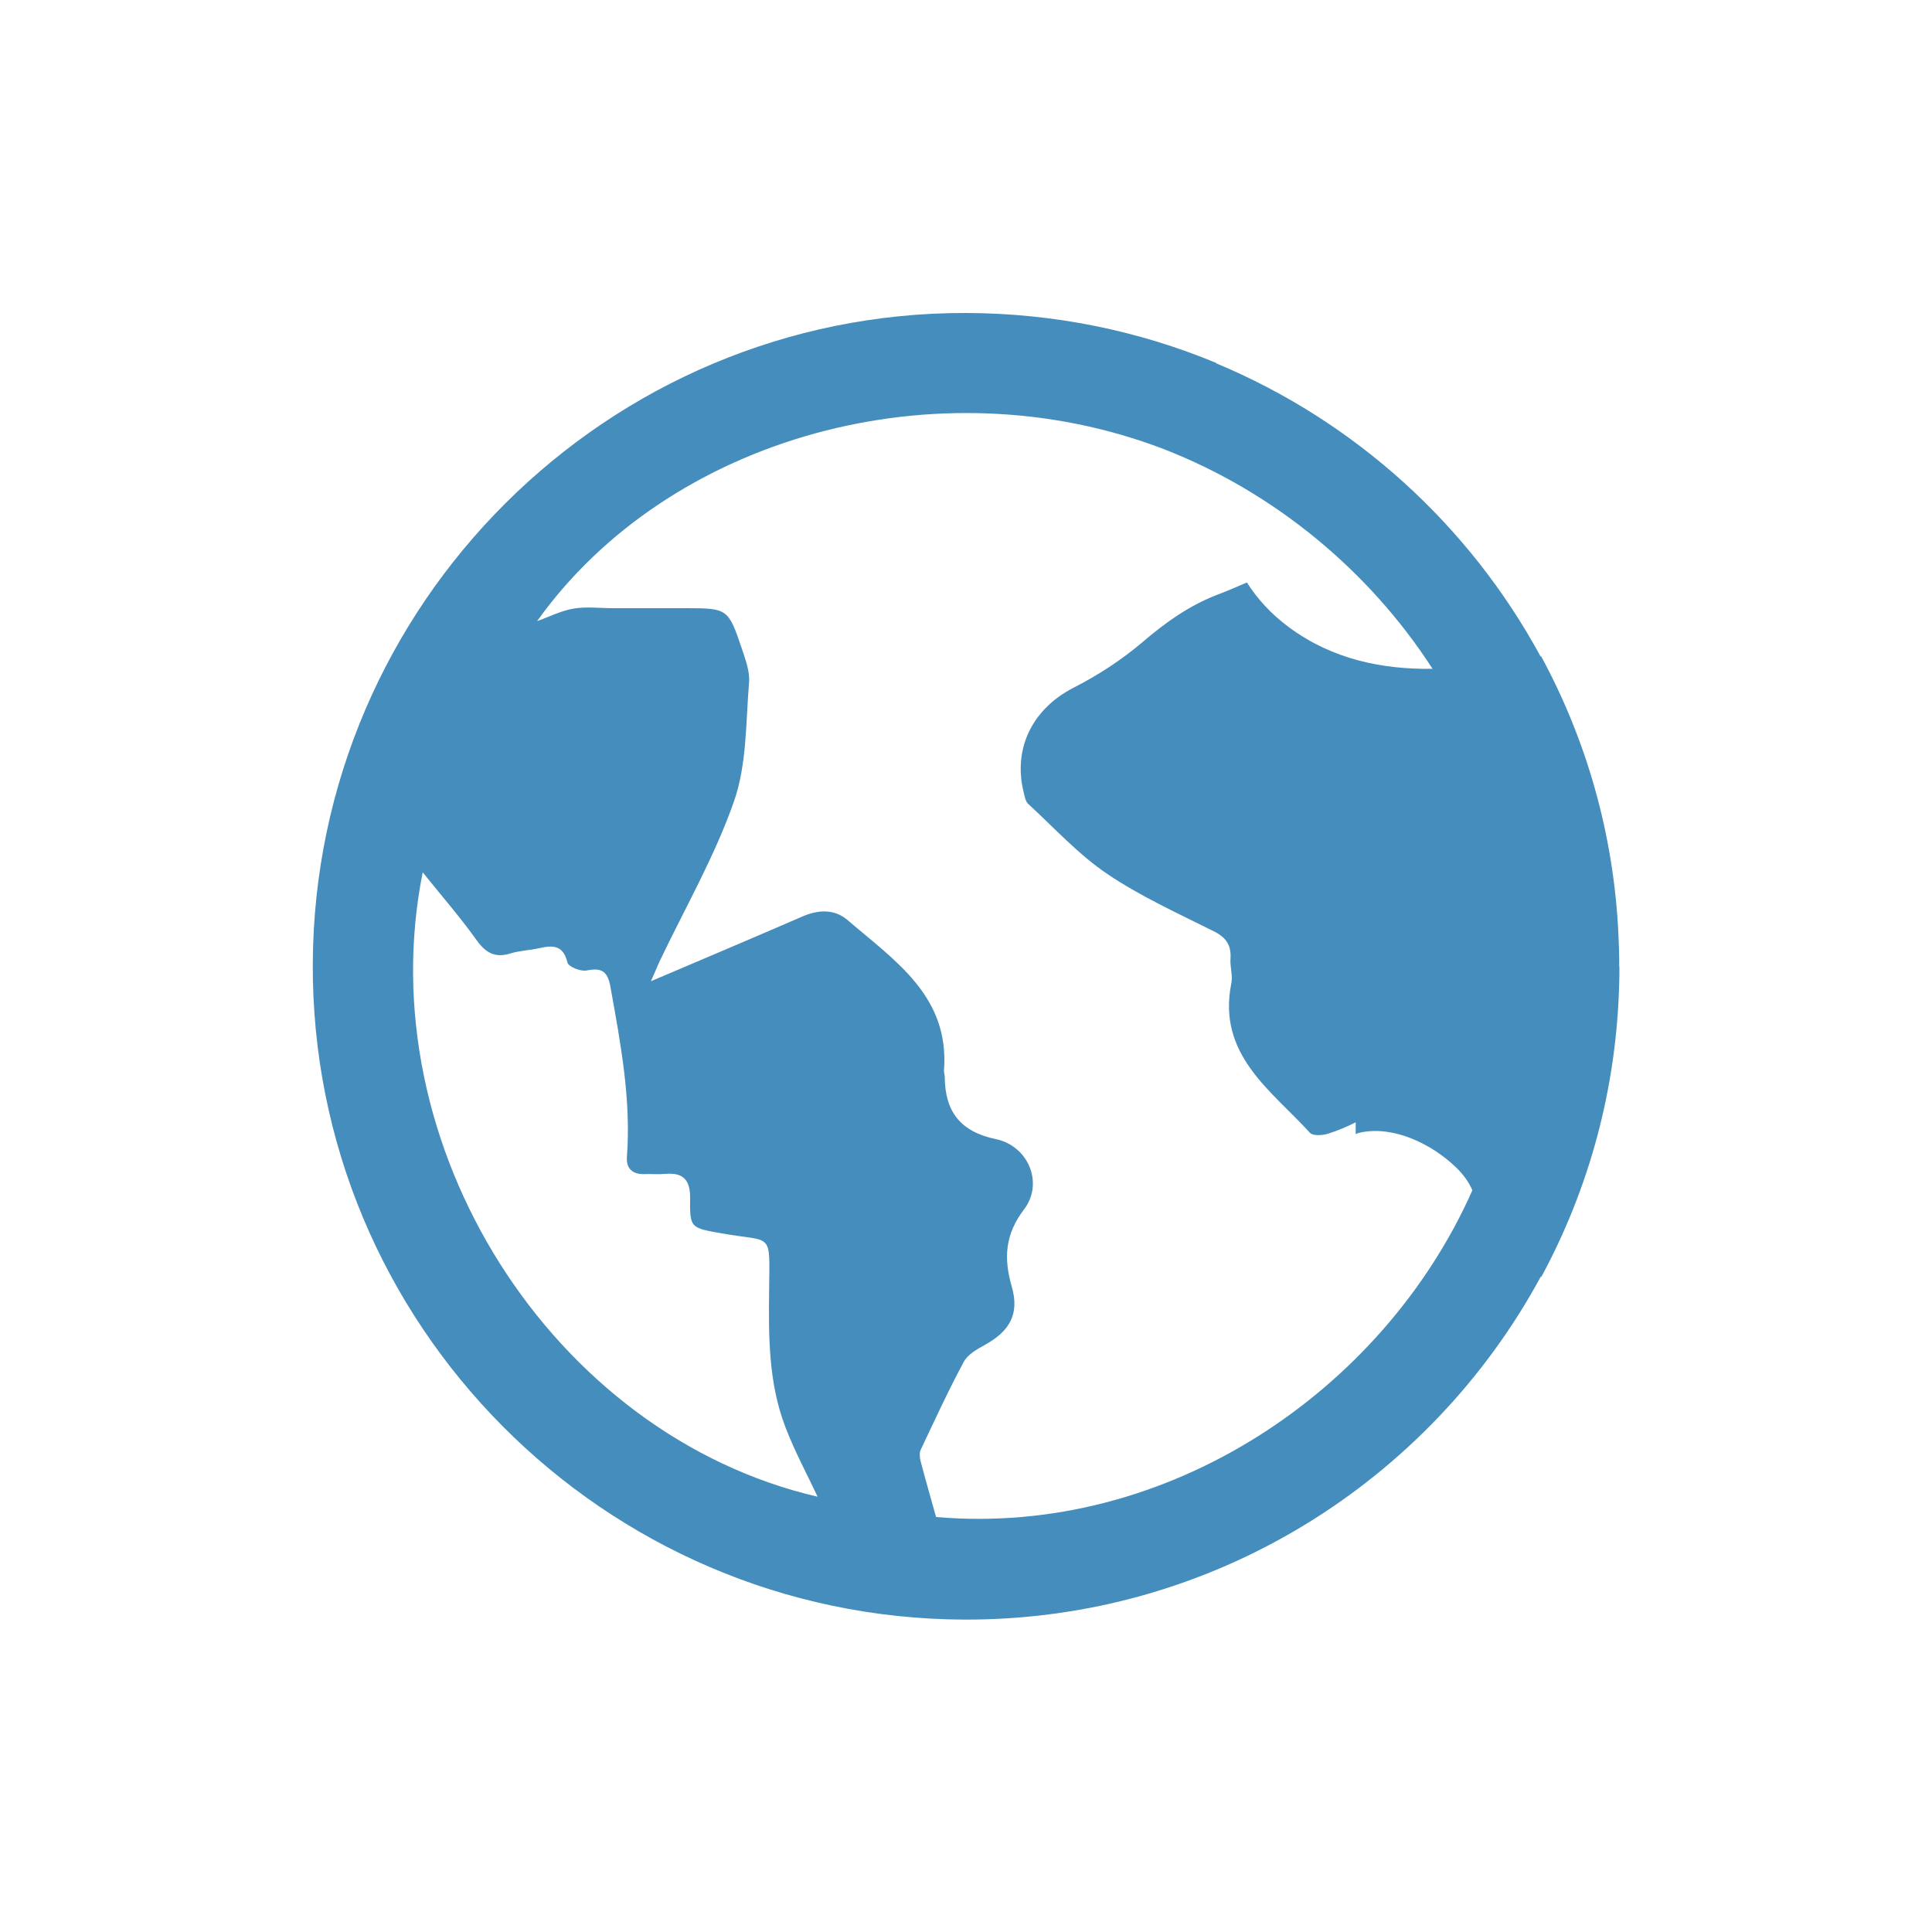
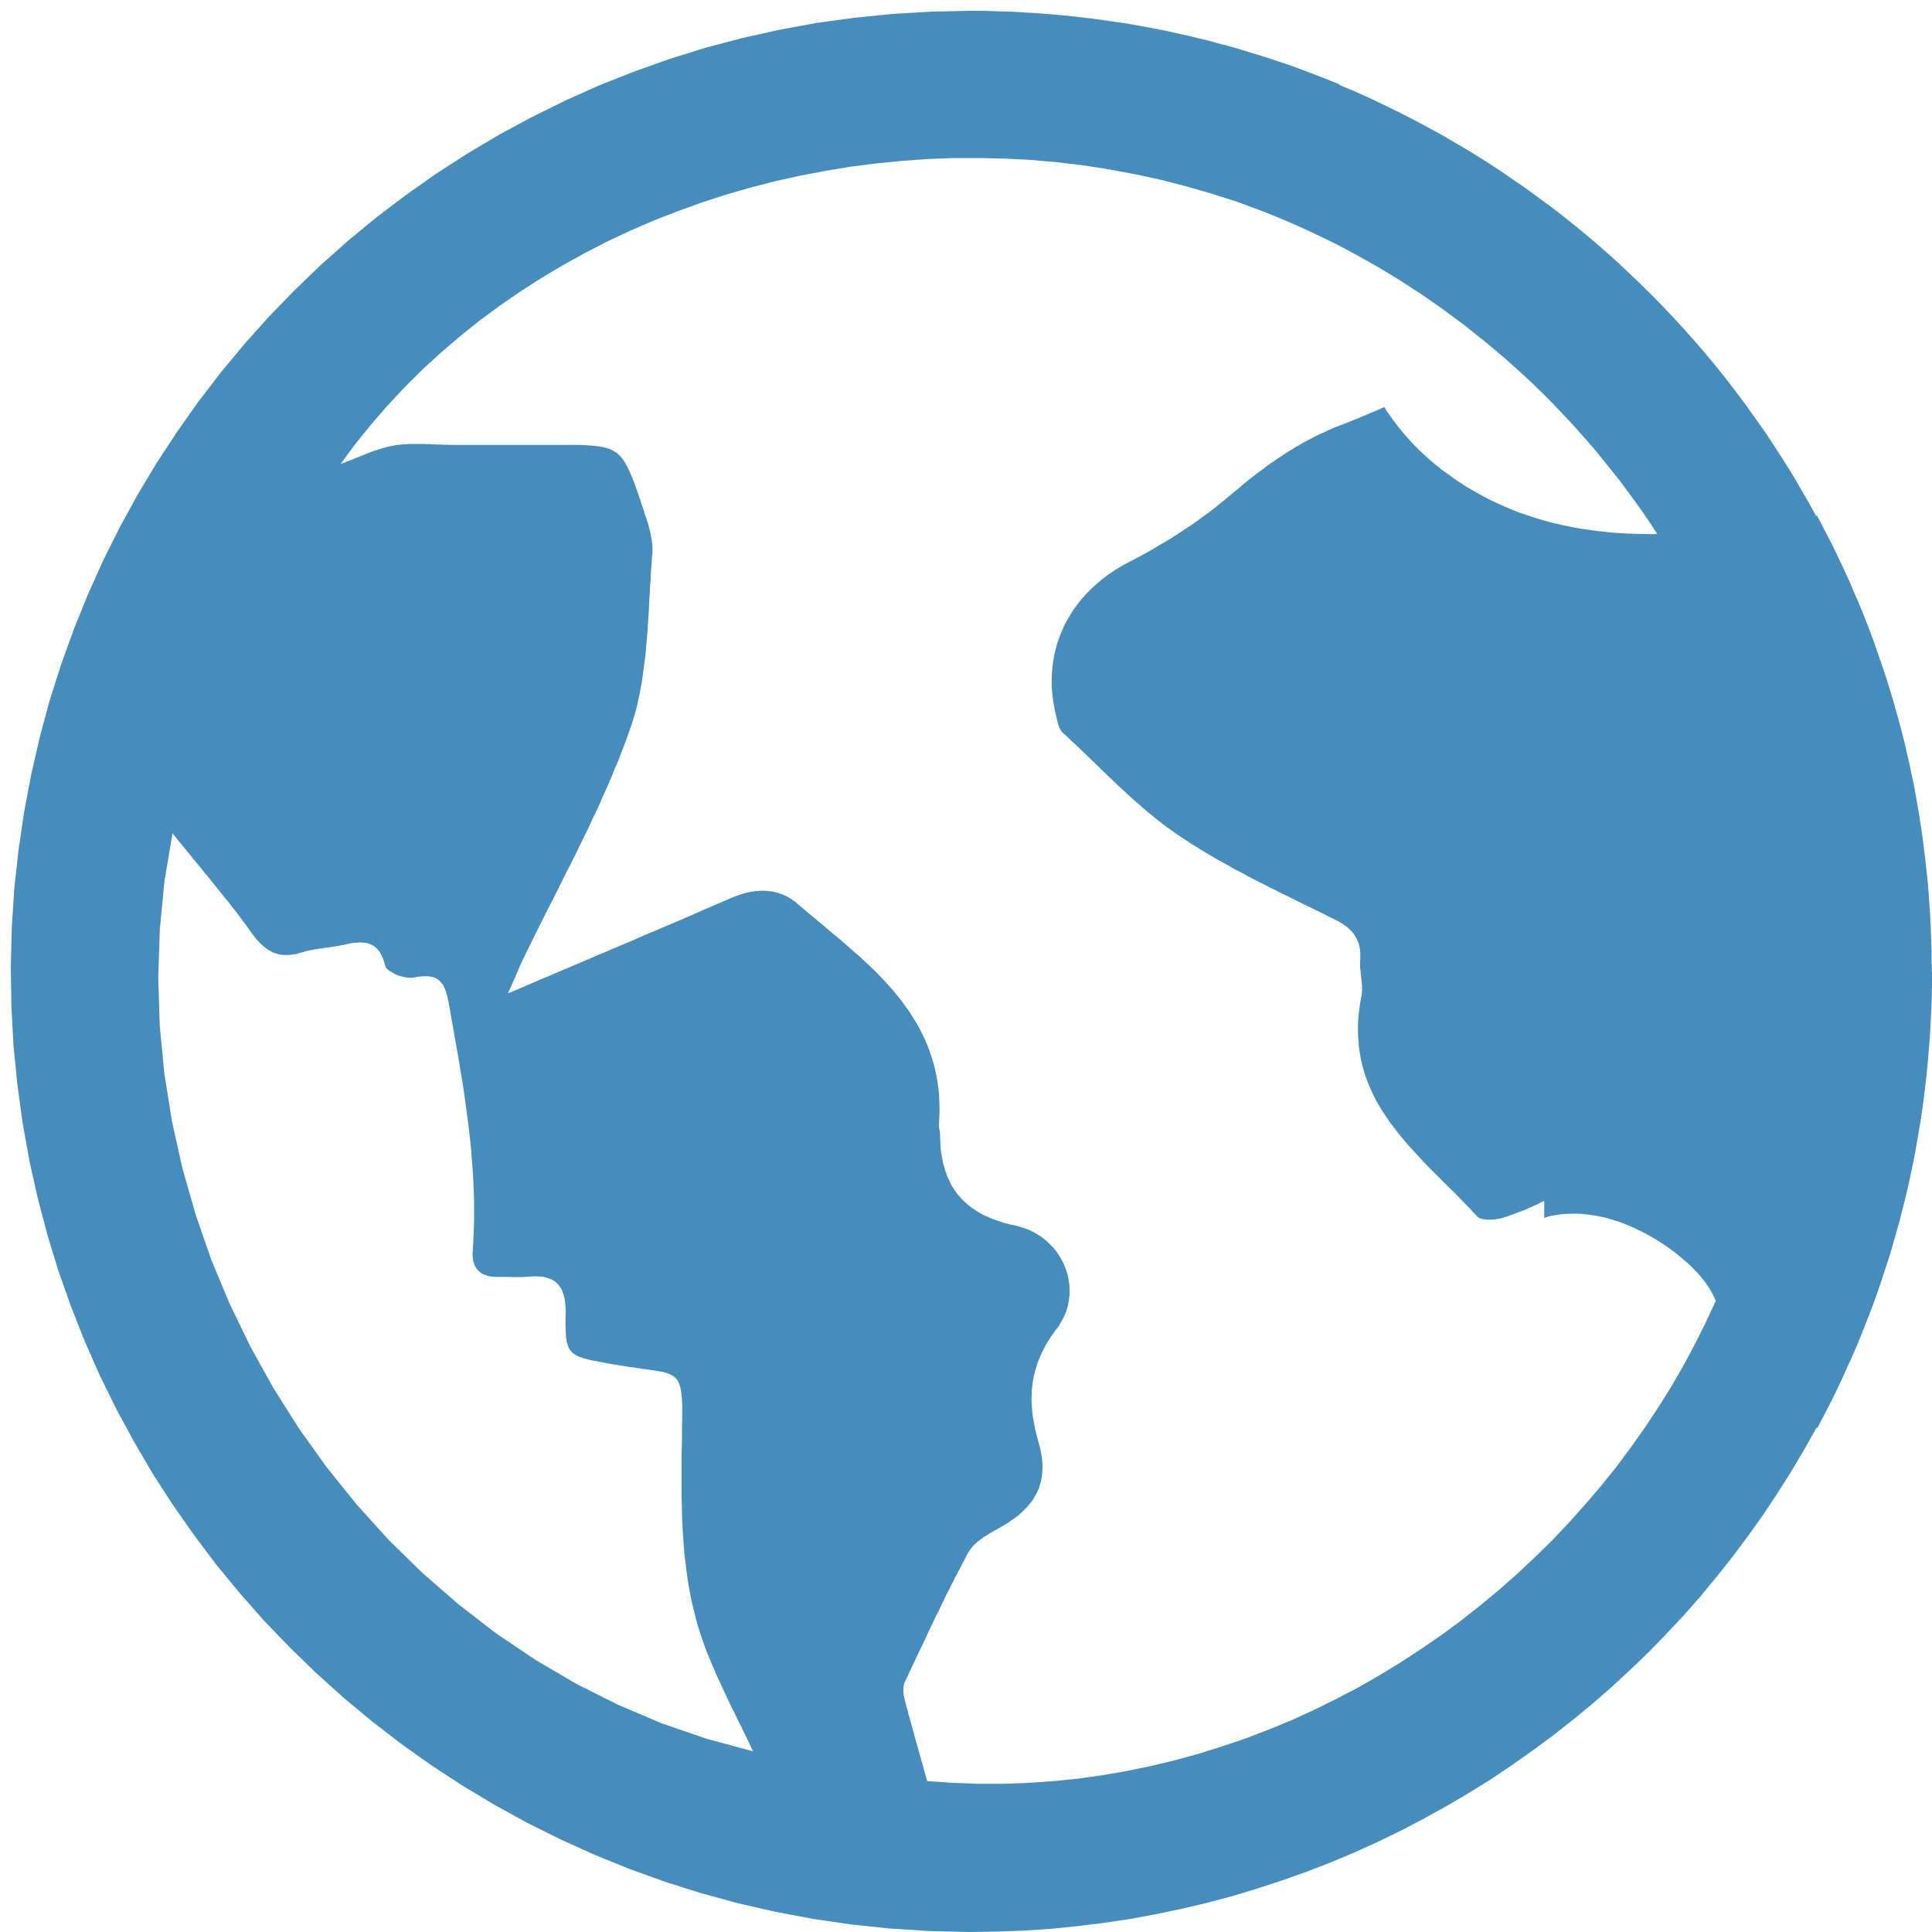
- <svg xmlns="http://www.w3.org/2000/svg" version="1.1" id="Layer_1" x="0px" y="0px" viewBox="0 0 100 100" style="enable-background:new 0 0 100 100;" xml:space="preserve">
-   <style type="text/css">
- 	.st0{fill:#448DBC;}
- </style>
-   <path class="st0" d="M83.81,50.02c0-0.01,0-0.02,0-0.02c0-0.28,0-0.56-0.01-0.84c-0.01-0.26-0.02-0.52-0.03-0.78c0,0,0-0.01,0-0.01  c-0.24-5.19-1.66-10.08-4-14.4c-0.01,0-0.02,0-0.03,0.01c-3.68-6.79-9.61-12.18-16.78-15.17c0-0.01,0-0.02,0-0.02  c-3.99-1.66-8.38-2.58-12.97-2.59c-18.54-0.04-33.71,15.06-33.8,33.66c-0.1,18.65,15.04,33.9,33.72,33.97  c12.86,0.04,24.1-7.15,29.84-17.75c0.01,0,0.02,0,0.03,0.01c2.46-4.55,3.9-9.73,4.03-15.24c0.01-0.26,0.01-0.53,0.01-0.79  C83.81,50.03,83.81,50.03,83.81,50.02z M21.88,45.15c0.99,1.24,1.93,2.31,2.75,3.46c0.48,0.68,0.96,1,1.79,0.74  c0.48-0.15,0.99-0.16,1.48-0.27c0.7-0.16,1.25-0.18,1.47,0.74c0.05,0.22,0.7,0.48,1,0.41c0.8-0.16,1.09,0.07,1.23,0.87  c0.52,2.9,1.07,5.79,0.85,8.76c-0.05,0.62,0.28,0.93,0.91,0.91c0.36-0.01,0.72,0.02,1.08-0.01c0.93-0.08,1.29,0.32,1.28,1.26  c-0.02,1.56,0.03,1.53,1.64,1.82c2.65,0.47,2.48-0.14,2.45,2.89c-0.03,2.42-0.04,4.84,0.84,7.13c0.48,1.26,1.13,2.46,1.67,3.61  C28.56,74.28,19.05,59.27,21.88,45.15z M48.45,78.52c-0.27-0.98-0.55-1.93-0.8-2.89c-0.05-0.2-0.07-0.45,0.02-0.62  c0.72-1.52,1.42-3.05,2.22-4.53c0.2-0.37,0.67-0.64,1.07-0.86c1.29-0.71,1.82-1.59,1.41-3.02c-0.43-1.49-0.35-2.71,0.64-4.01  c1.02-1.35,0.22-3.28-1.47-3.63c-1.85-0.39-2.63-1.44-2.64-3.23c0-0.11-0.05-0.22-0.04-0.32c0.3-3.84-2.54-5.68-4.97-7.77  c-0.68-0.59-1.5-0.57-2.34-0.21c-2.53,1.1-5.07,2.17-7.86,3.36c0.22-0.49,0.33-0.76,0.45-1.03c1.31-2.75,2.85-5.42,3.85-8.28  c0.67-1.91,0.61-4.09,0.78-6.15c0.05-0.58-0.19-1.2-0.38-1.78c-0.69-2.04-0.74-2.07-2.87-2.07c-1.26,0-2.52,0-3.78,0  c-0.68,0-1.38-0.09-2.05,0.02c-0.65,0.11-1.27,0.43-1.89,0.65c6.82-9.56,20.75-13.39,32.45-8.9c5.7,2.22,10.62,6.29,13.9,11.37  c-2.62,0.03-5.18-0.49-7.43-2.15c-0.93-0.69-1.64-1.47-2.18-2.32c-0.55,0.24-1.1,0.47-1.65,0.68c-1.43,0.57-2.61,1.43-3.77,2.42  c-1.07,0.91-2.29,1.7-3.54,2.34c-2.12,1.08-3.17,3.13-2.59,5.44c0.05,0.21,0.09,0.46,0.24,0.59c1.34,1.23,2.59,2.61,4.09,3.62  c1.72,1.16,3.64,2.03,5.5,2.96c0.64,0.32,0.92,0.72,0.87,1.42c-0.03,0.43,0.13,0.88,0.04,1.29c-0.73,3.68,2.06,5.52,4.08,7.73  c0.15,0.16,0.64,0.13,0.93,0.04c0.5-0.16,0.98-0.36,1.43-0.59v0.61c0.08-0.04,0.16-0.06,0.24-0.08c1.74-0.37,3.7,0.6,4.94,1.79  c0.41,0.39,0.69,0.8,0.86,1.2C71.6,72,60.44,79.56,48.45,78.52z" />
+ <svg xmlns="http://www.w3.org/2000/svg" xmlns:xlink="http://www.w3.org/1999/xlink" version="1.1" preserveAspectRatio="xMidYMid meet" viewBox="0 0 100 100" width="100" height="100">
+   <defs>
+     <path d="M51.27 0.57L51.77 0.59L52.27 0.6L52.77 0.63L53.27 0.66L53.77 0.69L54.27 0.73L54.77 0.77L55.26 0.82L55.75 0.87L56.24 0.93L56.73 0.99L57.22 1.06L57.71 1.13L58.2 1.2L58.68 1.28L59.16 1.37L59.64 1.46L60.12 1.55L60.6 1.65L61.08 1.76L61.55 1.86L62.02 1.98L62.5 2.09L62.96 2.22L63.43 2.34L63.9 2.47L64.36 2.61L64.82 2.75L65.28 2.89L65.74 3.04L66.2 3.19L66.65 3.34L67.1 3.5L67.55 3.67L68 3.84L68.44 4.01L68.89 4.19L69.33 4.37L69.33 4.4L70.12 4.73L70.9 5.08L71.67 5.45L72.43 5.82L73.19 6.21L73.94 6.61L74.69 7.02L75.42 7.45L76.15 7.88L76.87 8.33L77.58 8.79L78.28 9.27L78.98 9.75L79.66 10.25L80.34 10.75L81.01 11.27L81.67 11.8L82.32 12.34L82.96 12.89L83.59 13.45L84.21 14.03L84.82 14.61L85.42 15.2L86.01 15.8L86.6 16.42L87.17 17.04L87.73 17.67L88.28 18.31L88.82 18.96L89.35 19.62L89.86 20.29L90.37 20.97L90.86 21.66L91.35 22.35L91.82 23.06L92.28 23.77L92.73 24.49L93.16 25.22L93.59 25.96L94 26.7L94.01 26.7L94.01 26.69L94.02 26.69L94.02 26.69L94.03 26.69L94.03 26.69L94.05 26.69L94.3 27.17L94.55 27.65L94.8 28.13L95.04 28.62L95.27 29.11L95.5 29.6L95.73 30.1L95.94 30.6L96.16 31.1L96.37 31.6L96.57 32.11L96.77 32.62L96.96 33.13L97.14 33.65L97.32 34.17L97.5 34.69L97.67 35.21L97.83 35.74L97.99 36.26L98.14 36.8L98.29 37.33L98.43 37.86L98.57 38.4L98.69 38.94L98.82 39.48L98.93 40.03L99.05 40.57L99.15 41.12L99.25 41.67L99.34 42.23L99.43 42.78L99.51 43.34L99.58 43.9L99.65 44.46L99.71 45.02L99.77 45.59L99.82 46.15L99.86 46.72L99.9 47.29L99.93 47.86L99.93 47.88L99.97 49.02L99.97 49.05L99.97 49.08L99.97 49.12L99.97 49.15L99.98 49.18L99.98 49.21L99.98 49.24L99.98 49.27L99.98 49.3L99.98 49.33L99.98 49.36L99.98 49.39L99.98 49.42L99.98 49.46L99.98 49.49L99.98 49.52L99.98 49.55L99.98 49.58L99.98 49.61L99.98 49.67L99.98 49.7L99.98 49.73L99.98 49.79L99.98 49.83L99.98 49.89L99.99 49.95L99.99 49.98L99.99 50.04L99.99 50.13L99.99 50.29L99.99 50.3L99.99 50.31L99.99 50.31L99.99 50.32L100 50.35L100 50.49L100 50.55L100 50.58L100 50.64L100 50.69L100 50.75L100 50.81L100 50.84L100 50.9L100 50.93L100 50.96L100 50.99L100 51.01L100 51.04L100 51.07L100 51.1L100 51.13L99.99 51.16L99.99 51.19L99.99 51.22L99.99 51.25L99.99 51.28L99.99 51.31L99.99 51.33L99.99 51.36L99.99 51.39L99.99 51.42L99.99 51.45L99.99 51.48L99.99 51.51L99.97 52.11L99.94 52.72L99.91 53.32L99.87 53.92L99.82 54.52L99.77 55.12L99.71 55.71L99.64 56.31L99.57 56.9L99.49 57.49L99.4 58.07L99.3 58.66L99.2 59.24L99.1 59.82L98.98 60.39L98.86 60.97L98.73 61.54L98.6 62.11L98.45 62.68L98.31 63.24L98.15 63.8L97.99 64.36L97.83 64.92L97.65 65.47L97.47 66.02L97.29 66.57L97.1 67.11L96.9 67.66L96.69 68.2L96.48 68.73L96.27 69.26L96.05 69.79L95.82 70.32L95.58 70.84L95.35 71.36L95.1 71.88L94.85 72.4L94.59 72.91L94.33 73.41L94.06 73.92L94.06 73.91L94.05 73.91L94.04 73.9L94.04 73.9L94.03 73.9L94.03 73.9L94.02 73.9L93.37 75.06L92.69 76.2L91.98 77.32L91.25 78.42L90.48 79.5L89.69 80.56L88.87 81.59L88.03 82.61L87.16 83.6L86.26 84.56L85.34 85.51L84.39 86.42L83.42 87.32L82.43 88.18L81.41 89.02L80.37 89.84L79.31 90.62L78.23 91.38L77.13 92.12L76 92.82L74.86 93.49L73.7 94.13L72.52 94.75L71.32 95.33L70.11 95.88L68.87 96.4L67.63 96.88L66.36 97.33L65.08 97.75L63.79 98.14L62.48 98.49L61.15 98.8L59.82 99.08L58.47 99.33L57.11 99.53L55.74 99.7L54.35 99.84L52.96 99.93L51.55 99.98L50.14 100L48.09 99.95L46.06 99.82L44.06 99.61L42.07 99.32L40.12 98.95L38.19 98.51L36.29 97.99L34.42 97.4L32.59 96.74L30.79 96.01L29.02 95.21L27.29 94.35L25.6 93.42L23.95 92.43L22.34 91.38L20.78 90.27L19.26 89.1L17.79 87.88L16.37 86.6L15 85.27L13.67 83.89L12.41 82.46L11.19 80.98L10.04 79.45L8.94 77.88L7.9 76.27L6.93 74.61L6.01 72.91L5.16 71.18L4.38 69.41L3.67 67.61L3.02 65.77L2.45 63.9L1.95 62L1.52 60.07L1.17 58.11L0.9 56.13L0.7 54.13L0.59 52.1L0.56 50.05L0.61 48.01L0.74 45.99L0.96 43.99L1.25 42.02L1.62 40.07L2.06 38.15L2.57 36.26L3.16 34.4L3.82 32.57L4.55 30.77L5.34 29.01L6.2 27.29L7.12 25.61L8.11 23.96L9.16 22.36L10.26 20.8L11.42 19.29L12.64 17.82L13.91 16.4L15.24 15.03L16.61 13.71L18.04 12.44L19.51 11.23L21.03 10.08L22.59 8.98L24.19 7.95L25.84 6.97L27.53 6.06L29.25 5.21L31.01 4.42L32.81 3.71L34.63 3.06L36.49 2.48L38.38 1.98L40.3 1.55L42.25 1.19L44.22 0.92L46.21 0.72L48.22 0.6L50.26 0.56L50.76 0.56L51.27 0.57ZM48 8.23L46.66 8.33L45.33 8.46L44.01 8.63L42.69 8.85L41.38 9.1L40.08 9.39L38.8 9.72L37.52 10.09L36.27 10.5L35.03 10.95L33.8 11.43L32.6 11.95L31.41 12.51L30.25 13.11L29.11 13.74L27.99 14.41L26.9 15.11L25.83 15.85L24.79 16.62L23.78 17.43L22.8 18.27L21.85 19.14L20.94 20.05L20.06 20.99L19.21 21.97L18.4 22.97L17.63 24.01L17.7 23.99L17.77 23.96L17.84 23.94L17.9 23.91L17.97 23.88L18.04 23.86L18.11 23.83L18.18 23.8L18.25 23.78L18.32 23.75L18.38 23.72L18.45 23.69L18.52 23.67L18.59 23.64L18.66 23.61L18.73 23.58L18.8 23.56L18.87 23.53L18.93 23.5L19 23.47L19.07 23.45L19.14 23.42L19.21 23.39L19.28 23.37L19.35 23.34L19.42 23.32L19.49 23.3L19.56 23.27L19.63 23.25L19.7 23.23L19.77 23.21L19.84 23.19L19.91 23.17L19.98 23.15L20.05 23.13L20.12 23.11L20.2 23.1L20.27 23.08L20.34 23.07L20.41 23.06L20.48 23.04L20.56 23.03L20.63 23.02L20.71 23.02L20.78 23.01L20.86 23L20.93 23L21.01 22.99L21.08 22.99L21.16 22.98L21.23 22.98L21.31 22.98L21.38 22.98L21.46 22.98L21.53 22.98L21.61 22.98L21.68 22.98L21.76 22.98L21.84 22.98L21.91 22.98L21.99 22.98L22.06 22.99L22.14 22.99L22.21 22.99L22.29 22.99L22.37 23L22.44 23L22.52 23L22.59 23.01L22.67 23.01L22.75 23.01L22.82 23.01L22.9 23.02L22.97 23.02L23.05 23.02L23.12 23.02L23.2 23.02L23.27 23.03L23.35 23.03L23.42 23.03L28.98 23.03L29.21 23.03L29.43 23.03L29.64 23.03L29.83 23.03L30.02 23.03L30.2 23.04L30.37 23.05L30.53 23.06L30.68 23.07L30.82 23.08L30.96 23.1L31.08 23.12L31.2 23.14L31.32 23.17L31.43 23.2L31.53 23.23L31.62 23.27L31.72 23.32L31.8 23.37L31.89 23.42L31.96 23.48L32.04 23.55L32.11 23.62L32.18 23.7L32.25 23.79L32.31 23.88L32.37 23.98L32.43 24.09L32.5 24.21L32.55 24.33L32.61 24.46L32.67 24.6L32.73 24.75L32.8 24.91L32.86 25.08L32.92 25.26L32.99 25.44L33.06 25.64L33.13 25.85L33.2 26.07L33.22 26.13L33.24 26.2L33.27 26.26L33.29 26.33L33.31 26.39L33.33 26.46L33.35 26.52L33.37 26.59L33.4 26.65L33.42 26.72L33.44 26.79L33.46 26.85L33.48 26.92L33.5 26.98L33.52 27.05L33.54 27.11L33.56 27.18L33.58 27.25L33.6 27.31L33.61 27.38L33.63 27.45L33.65 27.51L33.66 27.58L33.68 27.64L33.69 27.71L33.7 27.78L33.71 27.84L33.73 27.91L33.73 27.97L33.74 28.04L33.75 28.1L33.76 28.17L33.76 28.24L33.77 28.3L33.77 28.37L33.77 28.43L33.77 28.5L33.77 28.56L33.77 28.62L33.76 28.69L33.74 28.92L33.73 29.14L33.71 29.37L33.69 29.6L33.68 29.83L33.67 30.06L33.65 30.29L33.64 30.52L33.63 30.75L33.61 30.98L33.6 31.21L33.59 31.45L33.58 31.68L33.56 31.91L33.55 32.14L33.53 32.37L33.52 32.6L33.5 32.83L33.48 33.06L33.46 33.29L33.44 33.52L33.42 33.75L33.4 33.98L33.37 34.21L33.34 34.43L33.31 34.66L33.28 34.89L33.25 35.11L33.21 35.34L33.17 35.56L33.13 35.78L33.09 36L33.04 36.22L32.99 36.44L32.94 36.66L32.88 36.88L32.82 37.09L32.75 37.31L32.69 37.52L32.61 37.73L32.5 38.05L32.39 38.36L32.27 38.67L32.15 38.98L32.03 39.3L31.9 39.61L31.77 39.91L31.65 40.22L31.51 40.53L31.38 40.84L31.24 41.14L31.11 41.45L30.97 41.76L30.83 42.06L30.68 42.36L30.54 42.67L30.4 42.97L30.25 43.27L30.1 43.58L29.95 43.88L29.81 44.18L29.66 44.48L29.51 44.78L29.35 45.08L29.2 45.38L29.05 45.69L28.9 45.99L28.75 46.29L28.6 46.59L28.44 46.89L28.29 47.19L28.14 47.49L27.99 47.79L27.84 48.09L27.69 48.39L27.54 48.7L27.39 49L27.24 49.3L27.1 49.6L26.95 49.91L26.94 49.93L26.93 49.96L26.91 49.99L26.9 50.02L26.89 50.05L26.87 50.08L26.86 50.12L26.85 50.15L26.83 50.18L26.82 50.21L26.81 50.24L26.79 50.27L26.78 50.3L26.77 50.34L26.74 50.4L26.69 50.51L26.68 50.54L26.65 50.61L26.63 50.65L26.61 50.69L26.6 50.73L26.58 50.77L26.56 50.81L26.54 50.85L26.53 50.89L26.51 50.93L26.49 50.98L26.47 51.02L26.45 51.07L26.43 51.12L26.41 51.16L26.38 51.21L26.36 51.26L26.34 51.31L26.32 51.37L26.29 51.42L26.6 51.29L26.9 51.16L27.21 51.03L27.51 50.9L27.81 50.77L28.11 50.64L28.41 50.52L28.71 50.39L29.01 50.26L29.3 50.14L29.6 50.01L29.89 49.89L30.19 49.76L30.48 49.64L30.77 49.51L31.06 49.39L31.35 49.27L31.64 49.14L31.93 49.02L32.21 48.9L32.5 48.78L32.79 48.66L33.07 48.53L33.35 48.41L33.64 48.29L33.92 48.17L34.2 48.05L34.49 47.93L34.77 47.81L35.05 47.69L35.33 47.57L35.61 47.45L35.89 47.33L36.17 47.2L36.45 47.08L36.73 46.96L37.01 46.84L37.29 46.72L37.57 46.6L37.85 46.48L37.94 46.44L38.03 46.4L38.13 46.37L38.22 46.34L38.31 46.3L38.4 46.28L38.49 46.25L38.58 46.22L38.68 46.2L38.77 46.18L38.86 46.16L38.95 46.15L39.04 46.14L39.13 46.12L39.22 46.12L39.3 46.11L39.39 46.11L39.48 46.1L39.57 46.11L39.66 46.11L39.74 46.12L39.83 46.13L39.92 46.14L40 46.15L40.09 46.17L40.17 46.19L40.25 46.21L40.34 46.24L40.42 46.27L40.5 46.3L40.58 46.33L40.67 46.37L40.75 46.41L40.83 46.46L40.9 46.5L40.98 46.55L41.06 46.61L41.14 46.66L41.21 46.72L41.29 46.79L41.56 47.02L41.83 47.25L42.1 47.47L42.37 47.7L42.65 47.93L42.92 48.16L43.19 48.39L43.46 48.61L43.73 48.84L44 49.08L44.26 49.31L44.53 49.54L44.78 49.78L45.04 50.02L45.29 50.26L45.53 50.51L45.77 50.76L46 51.01L46.23 51.27L46.45 51.54L46.66 51.8L46.86 52.08L47.06 52.35L47.24 52.64L47.42 52.93L47.59 53.22L47.74 53.53L47.89 53.84L48.02 54.15L48.14 54.48L48.25 54.81L48.35 55.15L48.43 55.5L48.5 55.86L48.56 56.23L48.6 56.6L48.62 56.99L48.63 57.39L48.62 57.79L48.6 58.21L48.6 58.22L48.59 58.23L48.59 58.25L48.59 58.26L48.59 58.27L48.6 58.28L48.6 58.29L48.6 58.3L48.6 58.31L48.6 58.33L48.6 58.34L48.6 58.35L48.6 58.36L48.61 58.37L48.61 58.38L48.61 58.4L48.61 58.41L48.62 58.42L48.62 58.43L48.62 58.44L48.63 58.48L48.63 58.5L48.64 58.53L48.64 58.54L48.64 58.55L48.64 58.56L48.65 58.57L48.65 58.59L48.65 58.6L48.65 58.61L48.65 58.62L48.65 58.63L48.65 58.65L48.65 58.66L48.66 58.67L48.66 58.68L48.66 58.88L48.67 59.07L48.68 59.26L48.69 59.44L48.71 59.62L48.74 59.79L48.77 59.97L48.8 60.13L48.84 60.3L48.89 60.45L48.93 60.61L48.99 60.76L49.04 60.91L49.11 61.05L49.17 61.19L49.24 61.33L49.32 61.46L49.4 61.59L49.49 61.71L49.58 61.83L49.68 61.95L49.78 62.06L49.89 62.17L50 62.27L50.12 62.37L50.24 62.47L50.37 62.56L50.5 62.65L50.64 62.74L50.78 62.82L50.93 62.9L51.09 62.97L51.25 63.04L51.42 63.11L51.59 63.17L51.77 63.23L51.95 63.29L52.14 63.34L52.34 63.39L52.54 63.43L52.72 63.48L52.9 63.53L53.07 63.59L53.24 63.65L53.4 63.73L53.56 63.81L53.71 63.9L53.86 63.99L54 64.1L54.13 64.2L54.26 64.32L54.38 64.44L54.5 64.56L54.61 64.69L54.71 64.82L54.8 64.96L54.89 65.1L54.97 65.25L55.05 65.4L55.11 65.55L55.17 65.7L55.22 65.86L55.27 66.02L55.3 66.18L55.33 66.34L55.35 66.51L55.36 66.67L55.36 66.84L55.36 67L55.34 67.17L55.32 67.34L55.29 67.5L55.25 67.67L55.2 67.83L55.14 67.99L55.07 68.15L54.99 68.31L54.9 68.47L54.81 68.62L54.7 68.77L54.59 68.91L54.49 69.06L54.39 69.2L54.3 69.34L54.21 69.48L54.13 69.62L54.05 69.77L53.98 69.91L53.91 70.05L53.85 70.19L53.79 70.33L53.73 70.47L53.68 70.61L53.64 70.76L53.59 70.9L53.56 71.04L53.52 71.18L53.49 71.33L53.47 71.47L53.44 71.61L53.43 71.76L53.41 71.9L53.4 72.05L53.4 72.19L53.39 72.34L53.39 72.49L53.4 72.64L53.41 72.79L53.42 72.94L53.43 73.09L53.45 73.24L53.47 73.39L53.5 73.55L53.53 73.7L53.56 73.86L53.59 74.02L53.63 74.18L53.67 74.34L53.71 74.5L53.76 74.67L53.8 74.82L53.84 74.98L53.87 75.13L53.9 75.27L53.92 75.42L53.94 75.56L53.95 75.7L53.96 75.83L53.96 75.97L53.95 76.1L53.95 76.23L53.93 76.35L53.92 76.48L53.89 76.6L53.87 76.72L53.83 76.84L53.8 76.95L53.76 77.06L53.71 77.17L53.66 77.28L53.6 77.39L53.54 77.49L53.48 77.6L53.41 77.7L53.33 77.8L53.25 77.89L53.17 77.99L53.08 78.08L52.99 78.18L52.89 78.27L52.79 78.36L52.69 78.45L52.58 78.53L52.46 78.62L52.34 78.7L52.22 78.79L52.09 78.87L51.96 78.95L51.82 79.03L51.68 79.11L51.64 79.13L51.6 79.16L51.55 79.18L51.51 79.21L51.46 79.23L51.41 79.26L51.37 79.28L51.32 79.31L51.28 79.34L51.23 79.36L51.19 79.39L51.14 79.42L51.1 79.45L51.05 79.48L51.01 79.51L50.96 79.53L50.92 79.56L50.87 79.59L50.83 79.62L50.79 79.66L50.75 79.69L50.7 79.72L50.66 79.75L50.62 79.78L50.58 79.82L50.54 79.85L50.51 79.88L50.47 79.92L50.43 79.95L50.4 79.99L50.36 80.03L50.33 80.06L50.3 80.1L50.27 80.14L50.24 80.17L50.21 80.21L50.18 80.25L50.16 80.29L50.13 80.33L50.11 80.37L50.02 80.53L49.94 80.7L49.85 80.86L49.76 81.03L49.68 81.19L49.59 81.35L49.51 81.52L49.42 81.68L49.34 81.85L49.25 82.02L49.17 82.18L49.09 82.35L49 82.51L48.92 82.68L48.84 82.85L48.76 83.01L48.68 83.18L48.6 83.35L48.52 83.51L48.43 83.68L48.35 83.85L48.27 84.01L48.19 84.18L48.11 84.35L48.03 84.52L47.96 84.68L47.88 84.85L47.8 85.02L47.72 85.19L47.64 85.35L47.56 85.52L47.48 85.69L47.4 85.86L47.32 86.03L47.24 86.19L47.16 86.36L47.08 86.53L47.01 86.7L46.93 86.86L46.85 87.03L46.84 87.05L46.83 87.07L46.82 87.09L46.81 87.11L46.8 87.13L46.8 87.15L46.79 87.17L46.79 87.19L46.78 87.22L46.78 87.24L46.77 87.26L46.77 87.28L46.76 87.31L46.76 87.33L46.76 87.35L46.76 87.38L46.76 87.4L46.76 87.42L46.76 87.45L46.75 87.47L46.76 87.49L46.76 87.52L46.76 87.54L46.76 87.57L46.76 87.59L46.76 87.62L46.76 87.64L46.77 87.66L46.77 87.69L46.77 87.71L46.78 87.74L46.78 87.76L46.78 87.78L46.79 87.81L46.79 87.83L46.8 87.85L46.8 87.88L46.81 87.9L46.81 87.92L46.82 87.94L46.84 88.05L46.87 88.15L46.9 88.26L46.93 88.37L46.96 88.47L46.99 88.58L47.01 88.68L47.04 88.79L47.07 88.89L47.1 89L47.13 89.11L47.16 89.21L47.19 89.32L47.22 89.42L47.25 89.53L47.28 89.63L47.31 89.74L47.33 89.85L47.36 89.95L47.39 90.06L47.42 90.16L47.45 90.27L47.48 90.37L47.51 90.48L47.54 90.59L47.6 90.8L47.63 90.91L47.66 91.01L47.69 91.12L47.72 91.23L47.75 91.33L47.78 91.44L47.81 91.55L47.84 91.65L47.87 91.76L47.9 91.87L47.93 91.98L47.96 92.08L47.99 92.19L49.31 92.28L50.63 92.33L51.94 92.33L53.24 92.28L54.53 92.19L55.82 92.06L57.09 91.88L58.36 91.66L59.61 91.4L60.86 91.1L62.09 90.76L63.3 90.38L64.51 89.97L65.7 89.51L66.87 89.03L68.02 88.5L69.16 87.94L70.29 87.35L71.39 86.72L72.47 86.06L73.53 85.37L74.58 84.65L75.6 83.9L76.59 83.12L77.57 82.31L78.51 81.48L79.44 80.61L80.34 79.73L81.21 78.81L82.05 77.87L82.87 76.91L83.66 75.93L84.41 74.92L85.14 73.89L85.83 72.85L86.5 71.78L87.13 70.69L87.72 69.59L88.28 68.47L88.81 67.33L88.79 67.28L88.77 67.24L88.75 67.2L88.73 67.15L88.71 67.11L88.69 67.06L88.66 67.02L88.64 66.97L88.62 66.93L88.59 66.89L88.57 66.84L88.54 66.8L88.51 66.75L88.49 66.71L88.46 66.66L88.43 66.62L88.4 66.57L88.37 66.53L88.34 66.49L88.31 66.44L88.28 66.4L88.25 66.35L88.21 66.31L88.18 66.26L88.15 66.22L88.11 66.18L88.07 66.13L88.04 66.09L88 66.04L87.96 66L87.92 65.96L87.89 65.91L87.85 65.87L87.8 65.82L87.76 65.78L87.72 65.74L87.68 65.69L87.64 65.65L87.59 65.61L87.55 65.56L87.41 65.43L87.26 65.3L87.12 65.18L86.97 65.05L86.82 64.93L86.66 64.8L86.5 64.68L86.34 64.57L86.17 64.45L86 64.34L85.83 64.23L85.66 64.12L85.48 64.02L85.3 63.92L85.12 63.82L84.94 63.73L84.75 63.64L84.57 63.55L84.38 63.47L84.19 63.39L84 63.31L83.81 63.24L83.61 63.18L83.42 63.12L83.22 63.06L83.03 63.01L82.83 62.97L82.64 62.93L82.44 62.9L82.24 62.87L82.04 62.85L81.85 62.83L81.65 62.82L81.45 62.82L81.25 62.82L81.06 62.83L80.86 62.84L80.67 62.87L80.48 62.9L80.28 62.93L80.26 62.94L80.25 62.94L80.22 62.95L80.2 62.95L80.19 62.96L80.18 62.96L80.16 62.96L80.15 62.97L80.13 62.97L80.11 62.98L80.1 62.98L80.08 62.99L80.06 62.99L80.04 63L80.04 63L80.03 63.01L80.01 63.01L80 63.02L79.99 63.02L79.97 63.03L79.96 63.03L79.96 63.04L79.95 63.04L79.94 63.05L79.93 63.05L79.93 62.15L79.88 62.18L79.83 62.2L79.78 62.23L79.73 62.25L79.68 62.28L79.63 62.3L79.58 62.33L79.53 62.35L79.48 62.37L79.43 62.4L79.37 62.42L79.32 62.45L79.27 62.47L79.22 62.49L79.17 62.51L79.12 62.54L79.06 62.56L79.01 62.58L78.96 62.6L78.91 62.63L78.85 62.65L78.8 62.67L78.75 62.69L78.69 62.71L78.64 62.73L78.59 62.75L78.53 62.77L78.48 62.79L78.43 62.81L78.37 62.83L78.32 62.85L78.26 62.87L78.21 62.89L78.16 62.91L78.1 62.93L78.05 62.95L77.99 62.97L77.94 62.98L77.88 63L77.83 63.02L77.79 63.03L77.76 63.04L77.73 63.05L77.69 63.06L77.65 63.07L77.62 63.07L77.58 63.08L77.54 63.09L77.5 63.09L77.46 63.1L77.43 63.11L77.39 63.11L77.35 63.12L77.31 63.12L77.27 63.12L77.23 63.12L77.19 63.13L77.15 63.13L77.11 63.13L77.07 63.13L77.03 63.13L76.99 63.13L76.95 63.13L76.91 63.12L76.88 63.12L76.84 63.11L76.81 63.11L76.77 63.1L76.74 63.1L76.71 63.09L76.68 63.08L76.65 63.07L76.62 63.06L76.59 63.05L76.56 63.04L76.54 63.02L76.52 63.01L76.5 63L76.48 62.98L76.46 62.96L76.23 62.72L76.01 62.48L75.77 62.24L75.54 62L75.31 61.76L75.07 61.53L74.83 61.29L74.59 61.05L74.35 60.81L74.12 60.58L73.88 60.34L73.65 60.1L73.42 59.85L73.2 59.61L72.97 59.36L72.76 59.12L72.54 58.86L72.34 58.61L72.14 58.35L71.94 58.09L71.76 57.82L71.58 57.55L71.41 57.28L71.25 57L71.1 56.71L70.97 56.42L70.84 56.13L70.72 55.82L70.62 55.51L70.53 55.2L70.45 54.87L70.39 54.54L70.34 54.21L70.31 53.86L70.29 53.5L70.29 53.14L70.3 52.77L70.34 52.39L70.39 52L70.46 51.6L70.47 51.55L70.48 51.51L70.48 51.46L70.49 51.41L70.49 51.37L70.5 51.32L70.5 51.27L70.5 51.23L70.5 51.18L70.5 51.13L70.5 51.09L70.5 51.04L70.5 50.99L70.49 50.95L70.49 50.9L70.48 50.85L70.48 50.8L70.47 50.75L70.47 50.71L70.46 50.66L70.46 50.61L70.45 50.56L70.45 50.51L70.44 50.47L70.44 50.42L70.43 50.37L70.43 50.32L70.42 50.27L70.42 50.23L70.41 50.18L70.41 50.13L70.4 50.08L70.4 50.03L70.4 49.99L70.4 49.94L70.4 49.89L70.4 49.84L70.4 49.79L70.4 49.75L70.4 49.7L70.41 49.62L70.41 49.55L70.41 49.47L70.41 49.4L70.41 49.33L70.4 49.26L70.4 49.2L70.39 49.13L70.38 49.07L70.37 49L70.35 48.94L70.34 48.88L70.32 48.82L70.3 48.77L70.28 48.71L70.25 48.66L70.23 48.6L70.2 48.55L70.17 48.5L70.14 48.45L70.11 48.4L70.08 48.35L70.04 48.3L70 48.25L69.96 48.21L69.92 48.16L69.87 48.12L69.83 48.08L69.78 48.03L69.73 47.99L69.68 47.95L69.62 47.91L69.57 47.87L69.51 47.83L69.45 47.79L69.39 47.76L69.33 47.72L69.26 47.68L69.19 47.65L69.12 47.61L68.92 47.51L68.71 47.41L68.51 47.3L68.3 47.2L68.09 47.1L67.89 47L67.68 46.9L67.47 46.8L67.27 46.7L67.06 46.59L66.85 46.49L66.65 46.39L66.44 46.29L66.23 46.19L66.03 46.08L65.82 45.98L65.62 45.88L65.41 45.77L65.21 45.67L65 45.56L64.8 45.46L64.59 45.35L64.39 45.24L64.19 45.13L63.98 45.03L63.78 44.92L63.58 44.8L63.38 44.69L63.18 44.58L62.98 44.47L62.78 44.35L62.59 44.24L62.39 44.12L62.19 44L62 43.88L61.8 43.76L61.61 43.64L61.42 43.51L61.23 43.39L61.04 43.26L60.87 43.15L60.71 43.03L60.55 42.92L60.38 42.8L60.22 42.68L60.07 42.56L59.91 42.43L59.75 42.31L59.6 42.18L59.44 42.06L59.29 41.93L59.14 41.8L58.98 41.66L58.83 41.53L58.68 41.4L58.53 41.26L58.38 41.13L58.24 40.99L58.09 40.86L57.94 40.72L57.79 40.58L57.65 40.44L57.5 40.3L57.35 40.16L57.21 40.02L57.06 39.88L56.92 39.74L56.77 39.6L56.63 39.46L56.48 39.32L56.34 39.18L56.19 39.04L56.05 38.9L55.9 38.76L55.76 38.62L55.61 38.48L55.46 38.35L55.32 38.21L55.17 38.07L55.02 37.94L55.01 37.92L54.99 37.91L54.97 37.89L54.96 37.87L54.95 37.86L54.93 37.84L54.92 37.82L54.91 37.8L54.9 37.78L54.88 37.76L54.87 37.74L54.86 37.72L54.85 37.7L54.84 37.68L54.83 37.66L54.82 37.64L54.81 37.62L54.81 37.59L54.8 37.57L54.79 37.55L54.78 37.52L54.78 37.5L54.77 37.48L54.76 37.45L54.75 37.43L54.75 37.4L54.74 37.38L54.74 37.36L54.73 37.33L54.72 37.31L54.72 37.28L54.71 37.26L54.71 37.24L54.7 37.21L54.69 37.14L54.68 37.12L54.67 37.09L54.67 37.07L54.61 36.81L54.56 36.56L54.52 36.31L54.48 36.06L54.46 35.82L54.44 35.57L54.44 35.33L54.44 35.09L54.45 34.85L54.47 34.61L54.49 34.38L54.53 34.14L54.57 33.91L54.62 33.69L54.68 33.46L54.74 33.24L54.82 33.03L54.9 32.81L54.99 32.6L55.08 32.39L55.19 32.19L55.3 31.99L55.42 31.79L55.54 31.59L55.68 31.4L55.82 31.22L55.96 31.03L56.12 30.86L56.28 30.68L56.45 30.51L56.62 30.35L56.8 30.19L56.99 30.03L57.18 29.88L57.38 29.73L57.59 29.59L57.8 29.45L58.02 29.32L58.25 29.19L58.48 29.07L58.61 29L58.75 28.93L58.89 28.85L59.03 28.78L59.16 28.71L59.3 28.63L59.44 28.56L59.57 28.48L59.71 28.4L59.84 28.32L59.98 28.24L60.11 28.16L60.25 28.08L60.38 28L60.52 27.92L60.65 27.84L60.78 27.75L60.92 27.67L61.05 27.58L61.18 27.5L61.31 27.41L61.44 27.32L61.57 27.24L61.7 27.15L61.83 27.06L61.96 26.97L62.08 26.88L62.21 26.78L62.34 26.69L62.46 26.6L62.59 26.51L62.71 26.41L62.84 26.32L62.96 26.22L63.08 26.12L63.2 26.03L63.32 25.93L63.44 25.83L63.56 25.73L63.68 25.63L63.81 25.52L63.94 25.41L64.07 25.31L64.2 25.2L64.32 25.09L64.45 24.99L64.58 24.88L64.71 24.78L64.84 24.68L64.97 24.58L65.1 24.48L65.23 24.38L65.37 24.28L65.5 24.18L65.63 24.08L65.76 23.99L65.9 23.9L66.03 23.8L66.17 23.71L66.31 23.62L66.44 23.53L66.58 23.44L66.72 23.35L66.86 23.27L67 23.18L67.14 23.1L67.28 23.02L67.42 22.93L67.57 22.85L67.71 22.78L67.86 22.7L68.01 22.62L68.15 22.55L68.3 22.48L68.45 22.41L68.61 22.34L68.76 22.27L68.91 22.2L69.07 22.13L69.23 22.07L69.29 22.05L69.35 22.02L69.41 22L69.47 21.98L69.53 21.95L69.59 21.93L69.65 21.91L69.71 21.88L69.77 21.86L69.83 21.83L69.89 21.81L69.95 21.79L70.01 21.76L70.07 21.74L70.14 21.71L70.2 21.69L70.26 21.66L70.32 21.64L70.38 21.61L70.44 21.59L70.5 21.56L70.56 21.54L70.62 21.51L70.68 21.49L70.74 21.46L70.8 21.44L70.86 21.41L70.92 21.38L70.98 21.36L71.05 21.33L71.11 21.31L71.17 21.28L71.23 21.26L71.29 21.23L71.35 21.2L71.41 21.18L71.47 21.15L71.53 21.12L71.59 21.1L71.65 21.07L71.71 21.16L71.77 21.26L71.83 21.35L71.9 21.44L71.96 21.54L72.03 21.63L72.09 21.72L72.16 21.81L72.23 21.9L72.3 21.99L72.36 22.08L72.44 22.17L72.51 22.26L72.58 22.34L72.65 22.43L72.73 22.52L72.81 22.61L72.88 22.69L72.96 22.78L73.04 22.87L73.12 22.95L73.2 23.04L73.28 23.12L73.37 23.2L73.45 23.29L73.54 23.37L73.62 23.45L73.71 23.53L73.8 23.62L73.89 23.7L73.98 23.78L74.07 23.86L74.17 23.94L74.26 24.02L74.36 24.1L74.46 24.17L74.55 24.25L74.65 24.33L74.76 24.41L74.86 24.48L75.11 24.66L75.36 24.84L75.61 25L75.86 25.17L76.12 25.32L76.38 25.47L76.63 25.61L76.89 25.75L77.16 25.89L77.42 26.01L77.68 26.13L77.95 26.25L78.21 26.36L78.48 26.47L78.75 26.57L79.02 26.66L79.29 26.75L79.57 26.84L79.84 26.92L80.12 27L80.39 27.07L80.67 27.13L80.95 27.2L81.22 27.25L81.5 27.31L81.78 27.36L82.07 27.4L82.35 27.44L82.63 27.48L82.91 27.51L83.2 27.54L83.48 27.57L83.77 27.59L84.06 27.61L84.34 27.62L84.63 27.63L84.92 27.64L85.2 27.64L85.49 27.65L85.78 27.64L85.42 27.09L85.04 26.53L84.66 25.99L84.26 25.45L83.86 24.91L83.45 24.39L83.03 23.87L82.61 23.35L82.17 22.84L81.73 22.34L81.28 21.84L80.82 21.36L80.36 20.87L79.89 20.4L79.41 19.93L78.92 19.47L78.42 19.02L77.92 18.57L77.41 18.14L76.9 17.71L76.37 17.29L75.85 16.87L75.31 16.47L74.77 16.07L74.22 15.68L73.67 15.3L73.11 14.93L72.54 14.56L71.97 14.21L71.39 13.86L70.81 13.53L70.22 13.2L69.63 12.88L69.03 12.57L68.43 12.28L67.82 11.99L67.21 11.71L66.59 11.44L65.97 11.18L65.34 10.93L64.05 10.45L62.74 10.03L61.42 9.65L60.1 9.31L58.77 9.02L57.43 8.77L56.08 8.56L54.74 8.4L53.39 8.28L52.04 8.21L50.69 8.18L49.35 8.18L48 8.23ZM8.27 48.13L8.19 50.63L8.27 53.12L8.51 55.59L8.9 58.04L9.44 60.46L10.12 62.85L10.93 65.19L11.88 67.47L12.96 69.7L14.16 71.86L15.48 73.95L16.92 75.96L18.46 77.87L20.11 79.7L21.87 81.42L23.72 83.03L25.66 84.53L27.69 85.9L29.8 87.14L31.99 88.24L34.25 89.2L36.58 90L38.98 90.65L38.88 90.45L38.79 90.24L38.69 90.04L38.59 89.83L38.49 89.63L38.39 89.42L38.28 89.21L38.18 89L38.08 88.79L37.98 88.58L37.87 88.37L37.77 88.16L37.67 87.95L37.57 87.74L37.47 87.52L37.37 87.31L37.27 87.09L37.17 86.88L37.07 86.66L36.98 86.44L36.88 86.22L36.79 86L36.7 85.78L36.61 85.56L36.52 85.34L36.38 84.94L36.24 84.53L36.11 84.12L36 83.71L35.9 83.3L35.8 82.89L35.72 82.47L35.64 82.06L35.58 81.64L35.52 81.22L35.47 80.8L35.42 80.38L35.39 79.96L35.36 79.54L35.33 79.11L35.31 78.69L35.3 78.27L35.29 77.84L35.28 77.42L35.28 76.99L35.28 76.56L35.28 76.14L35.28 75.71L35.28 75.28L35.29 74.86L35.3 74.35L35.3 73.89L35.31 73.47L35.31 73.1L35.31 72.77L35.3 72.48L35.28 72.22L35.25 72L35.21 71.8L35.16 71.64L35.1 71.49L35.01 71.37L34.91 71.27L34.79 71.19L34.65 71.12L34.49 71.06L34.3 71.01L34.08 70.97L33.84 70.93L33.56 70.89L33.26 70.85L32.92 70.8L32.55 70.75L32.14 70.68L31.69 70.61L31.41 70.56L31.16 70.51L30.93 70.47L30.72 70.43L30.52 70.39L30.35 70.34L30.19 70.3L30.05 70.25L29.92 70.2L29.81 70.14L29.71 70.08L29.62 70.01L29.55 69.93L29.48 69.84L29.43 69.74L29.39 69.63L29.35 69.51L29.32 69.37L29.3 69.22L29.29 69.05L29.28 68.86L29.27 68.66L29.27 68.44L29.27 68.2L29.28 67.93L29.28 67.77L29.27 67.62L29.26 67.47L29.24 67.33L29.22 67.2L29.19 67.07L29.15 66.96L29.11 66.85L29.07 66.74L29.01 66.65L28.95 66.56L28.89 66.48L28.82 66.41L28.74 66.34L28.65 66.28L28.56 66.23L28.46 66.19L28.35 66.15L28.24 66.12L28.12 66.09L27.99 66.08L27.85 66.07L27.71 66.06L27.55 66.07L27.39 66.08L27.33 66.08L27.27 66.09L27.2 66.09L27.14 66.09L27.08 66.1L27.01 66.1L26.95 66.1L26.89 66.1L26.82 66.1L26.76 66.1L26.7 66.1L26.63 66.1L26.57 66.1L26.5 66.1L26.38 66.09L26.31 66.09L26.25 66.09L26.19 66.09L26.12 66.09L26.06 66.09L26 66.09L25.93 66.09L25.87 66.09L25.81 66.09L25.7 66.09L25.59 66.09L25.49 66.08L25.4 66.07L25.3 66.05L25.22 66.03L25.13 66L25.06 65.97L24.98 65.94L24.91 65.9L24.85 65.85L24.79 65.8L24.74 65.75L24.69 65.69L24.64 65.63L24.6 65.56L24.57 65.49L24.54 65.41L24.51 65.33L24.49 65.25L24.48 65.16L24.47 65.06L24.46 64.97L24.46 64.86L24.47 64.76L24.5 64.23L24.52 63.71L24.54 63.19L24.54 62.67L24.54 62.15L24.52 61.63L24.5 61.11L24.47 60.6L24.43 60.08L24.39 59.56L24.34 59.05L24.28 58.53L24.22 58.02L24.15 57.51L24.08 56.99L24.01 56.48L23.93 55.97L23.84 55.46L23.76 54.94L23.67 54.43L23.58 53.92L23.49 53.41L23.4 52.9L23.31 52.39L23.22 51.88L23.19 51.74L23.16 51.61L23.13 51.49L23.1 51.37L23.06 51.27L23.02 51.17L22.98 51.08L22.94 50.99L22.89 50.92L22.83 50.85L22.77 50.79L22.71 50.73L22.64 50.68L22.57 50.64L22.5 50.61L22.41 50.58L22.33 50.56L22.23 50.54L22.13 50.53L22.03 50.53L21.92 50.53L21.8 50.54L21.68 50.55L21.55 50.57L21.41 50.6L21.35 50.61L21.29 50.61L21.23 50.61L21.16 50.61L21.09 50.6L21.02 50.59L20.95 50.58L20.87 50.56L20.8 50.54L20.72 50.52L20.65 50.5L20.57 50.47L20.5 50.44L20.43 50.41L20.36 50.37L20.3 50.34L20.24 50.3L20.18 50.27L20.13 50.23L20.08 50.19L20.04 50.15L20 50.11L19.97 50.07L19.95 50.03L19.94 49.99L19.9 49.84L19.85 49.69L19.8 49.56L19.75 49.45L19.69 49.34L19.63 49.24L19.56 49.16L19.49 49.08L19.41 49.01L19.34 48.96L19.25 48.91L19.17 48.87L19.08 48.84L18.99 48.81L18.89 48.8L18.79 48.79L18.69 48.78L18.58 48.78L18.48 48.79L18.37 48.8L18.25 48.81L18.14 48.83L18.02 48.85L17.9 48.88L17.78 48.91L17.69 48.92L17.6 48.94L17.52 48.96L17.43 48.97L17.34 48.99L17.26 49L17.17 49.01L17.08 49.03L16.99 49.04L16.9 49.05L16.82 49.06L16.73 49.08L16.64 49.09L16.55 49.1L16.47 49.11L16.38 49.13L16.29 49.14L16.2 49.16L16.12 49.17L16.03 49.19L15.94 49.21L15.86 49.23L15.77 49.25L15.69 49.28L15.6 49.3L15.46 49.34L15.32 49.38L15.18 49.4L15.05 49.42L14.93 49.43L14.8 49.43L14.69 49.43L14.57 49.42L14.46 49.4L14.35 49.37L14.25 49.34L14.14 49.3L14.04 49.25L13.95 49.2L13.85 49.14L13.76 49.07L13.66 49L13.57 48.92L13.49 48.84L13.4 48.75L13.31 48.65L13.22 48.55L13.14 48.44L13.05 48.33L12.97 48.21L12.82 48.01L12.68 47.81L12.53 47.61L12.38 47.41L12.23 47.21L12.07 47.01L11.92 46.81L11.76 46.61L11.6 46.42L11.44 46.22L11.28 46.02L11.12 45.82L10.96 45.62L10.8 45.42L10.63 45.22L10.47 45.02L10.3 44.81L10.13 44.61L9.96 44.4L9.79 44.19L9.62 43.98L9.45 43.77L9.27 43.56L9.1 43.34L8.93 43.13L8.51 45.62L8.27 48.13Z" id="a18iVpmrx1" />
+   </defs>
+   <g>
+     <g>
+       <g>
+         <use xlink:href="#a18iVpmrx1" opacity="1" fill="#448dbc" fill-opacity="1" />
+         <g>
+           <use xlink:href="#a18iVpmrx1" opacity="1" fill-opacity="0" stroke="#000000" stroke-width="1" stroke-opacity="0" />
+         </g>
+       </g>
+     </g>
+   </g>
</svg>
